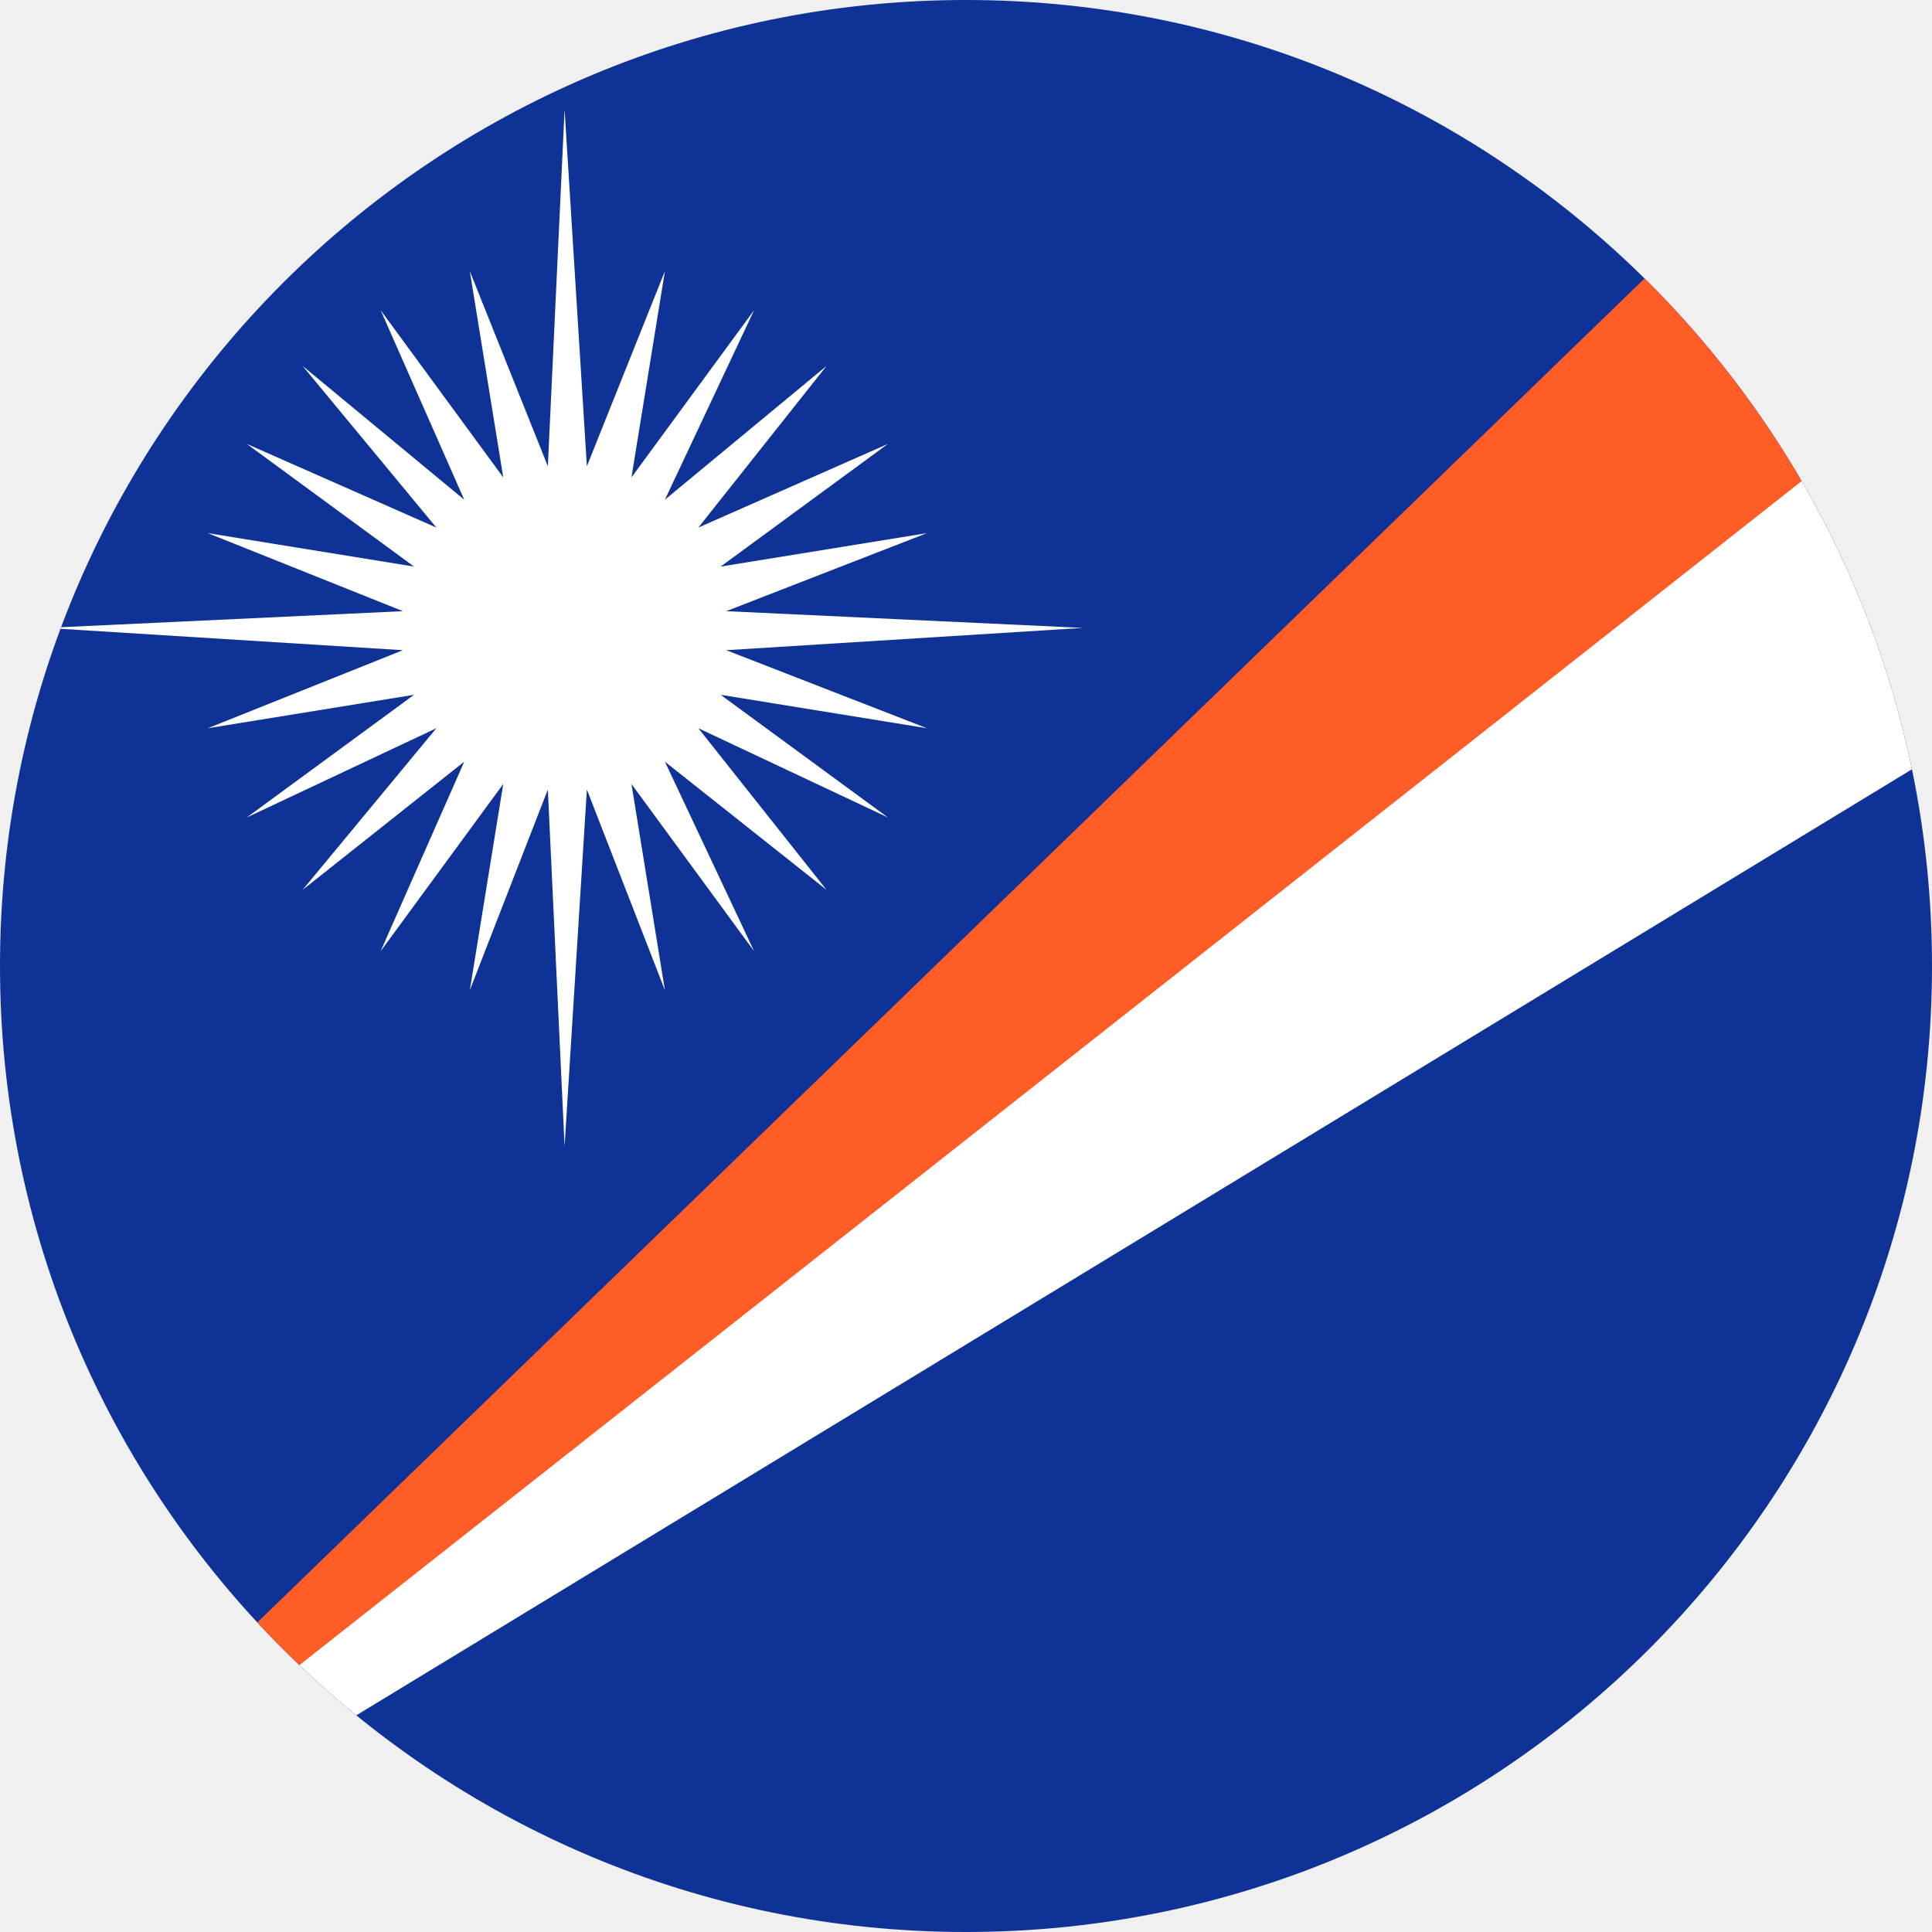
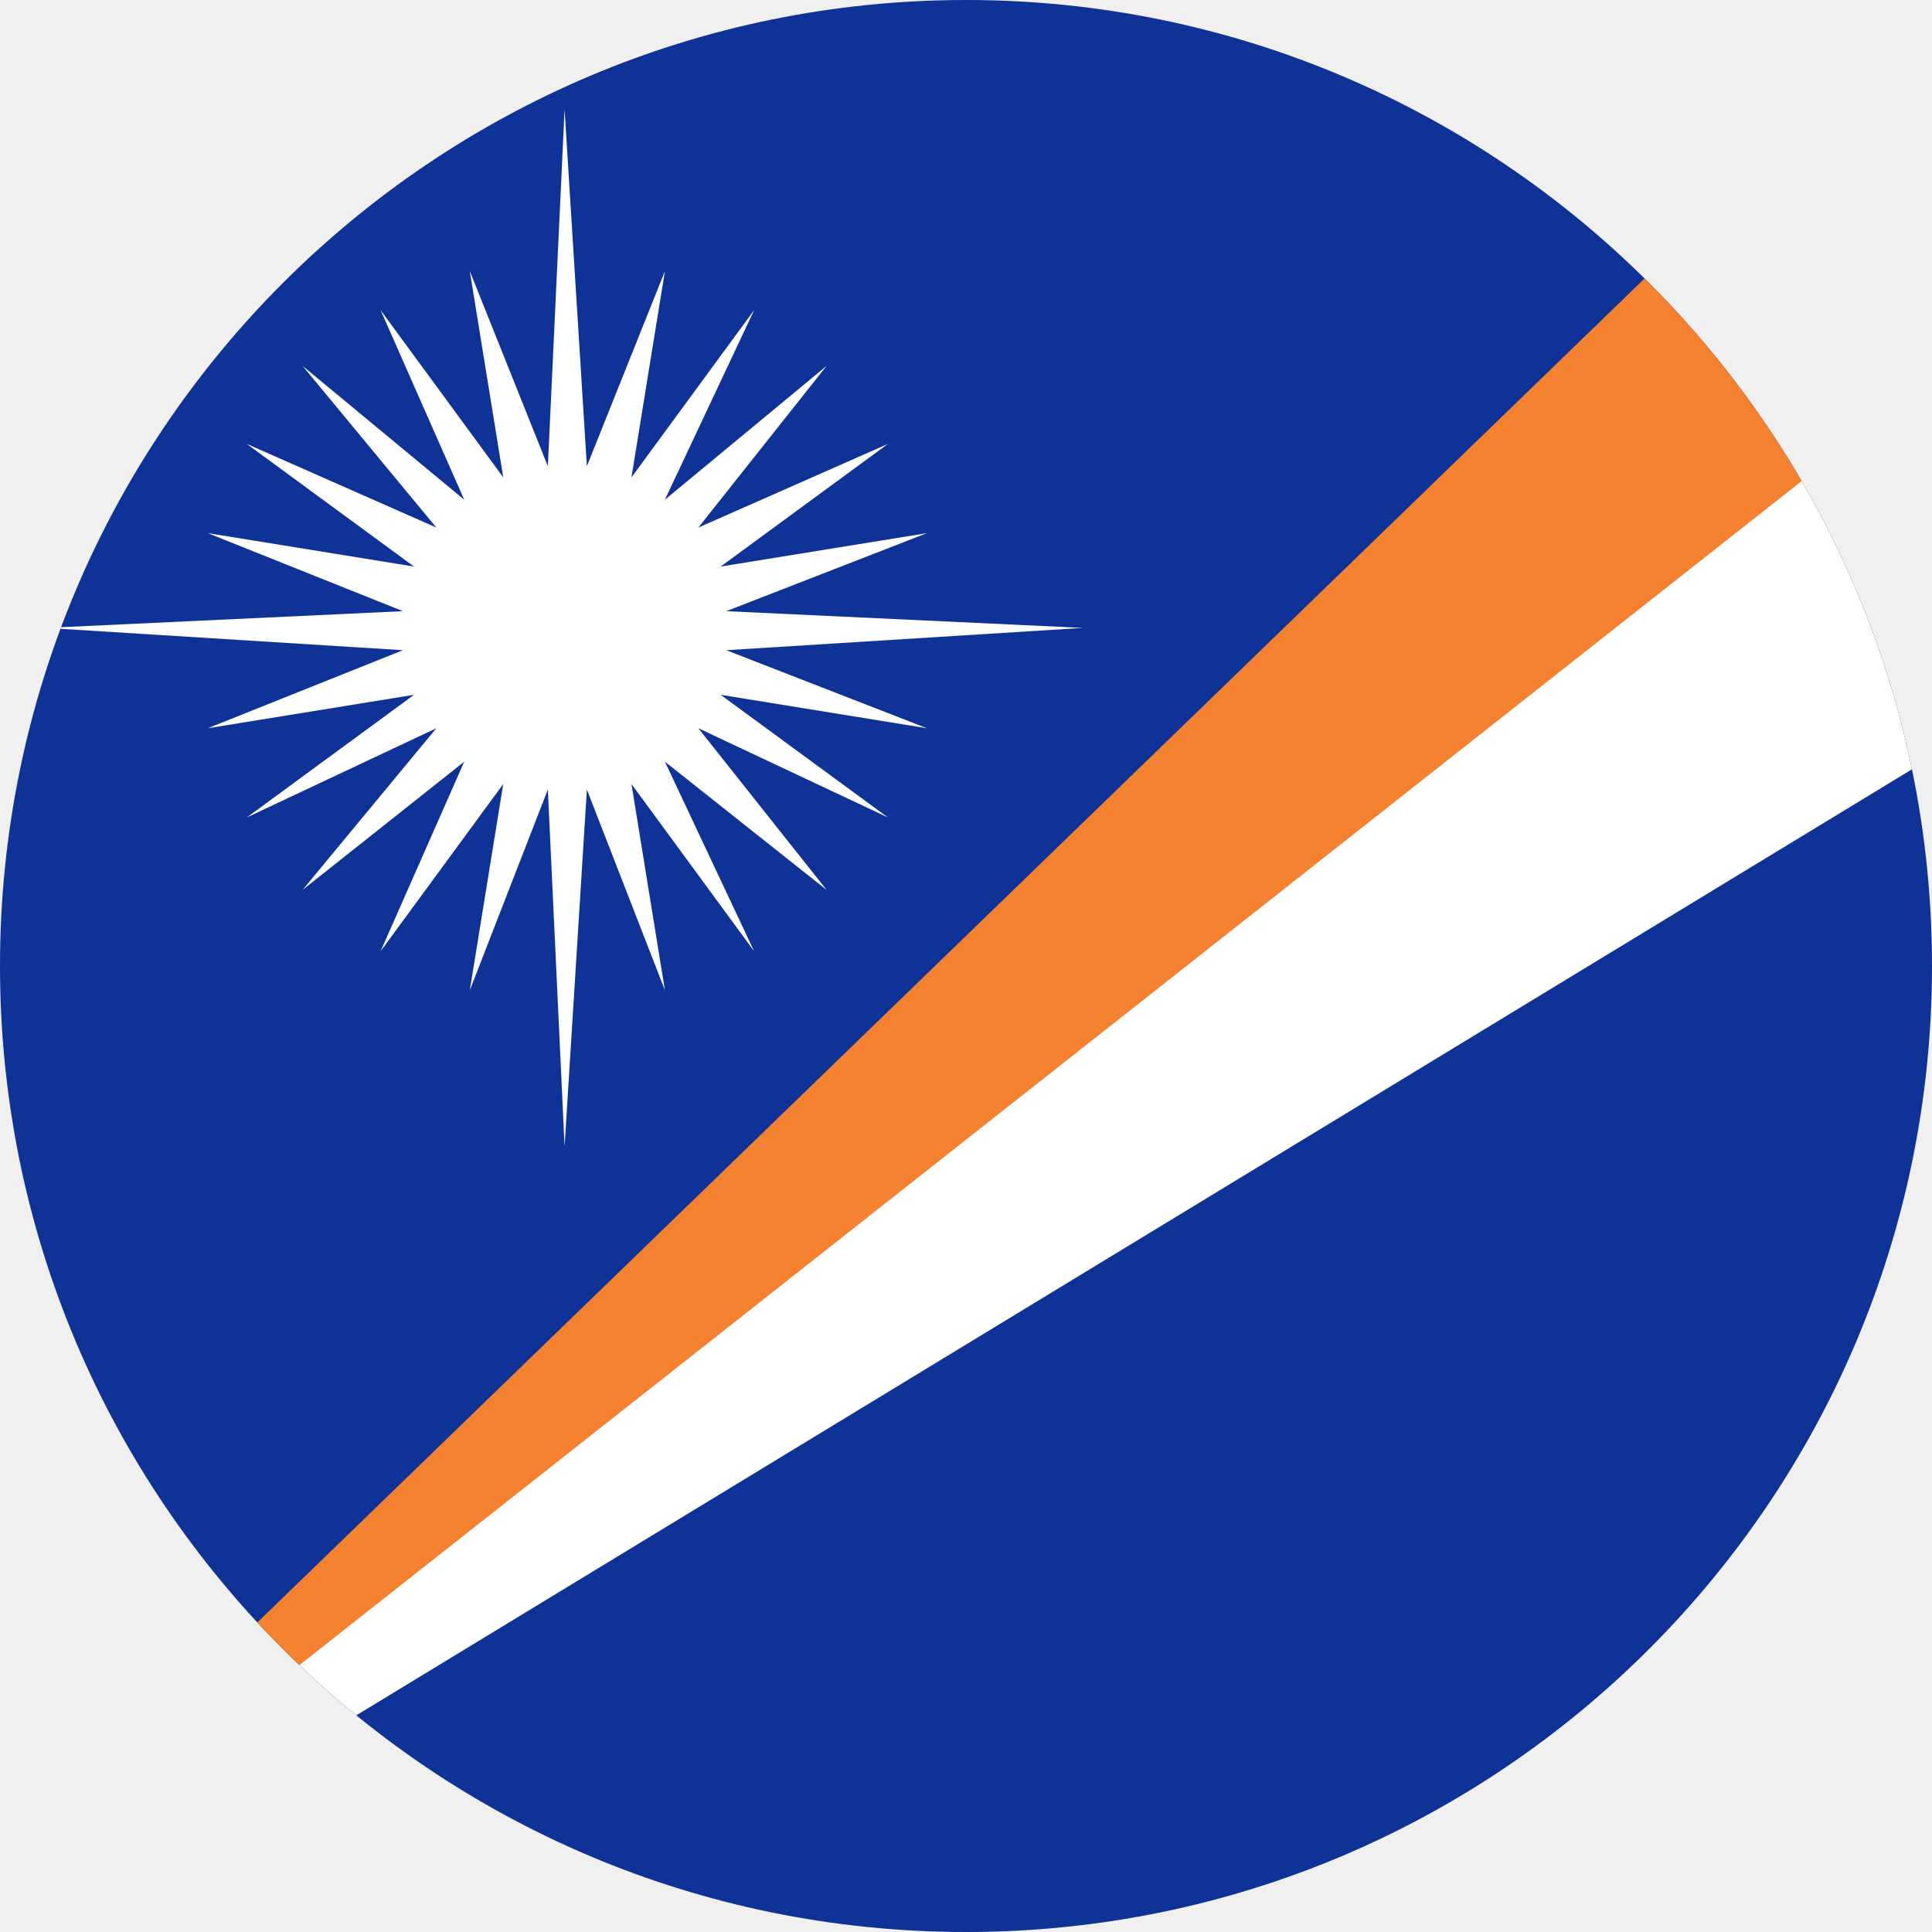
<svg xmlns="http://www.w3.org/2000/svg" width="120" height="120" viewBox="0 0 120 120" fill="none">
  <g clip-path="url(#clip0_307_93880)">
    <circle cx="60" cy="60" r="60" fill="#0F3296" />
-     <path d="M112.108 30.234L18.846 103.662C17.859 102.732 16.904 101.768 15.982 100.774L102.147 17.296C106.024 21.123 109.383 25.474 112.108 30.234Z" fill="#FF5C26" />
+     <path d="M112.108 30.234L18.846 103.662C17.859 102.732 16.904 101.768 15.982 100.774L102.147 17.296C106.024 21.123 109.383 25.474 112.108 30.234Z" fill="#F4812F" />
    <path d="M118.755 47.782L22.131 106.542C20.911 105.549 19.732 104.508 18.595 103.424L111.904 29.881C115.088 35.357 117.431 41.383 118.755 47.782Z" fill="white" />
    <path d="M3.757 39.056C3.769 39.023 3.781 38.99 3.794 38.957L25.026 37.961L12.908 33.114L25.718 35.191L15.331 27.574L27.103 32.768L18.794 22.727L28.834 31.037L23.641 19.265L31.258 29.652L29.181 16.841L34.028 28.959L35.067 6.8L36.452 28.959L41.299 16.841L39.221 29.652L46.839 19.265L41.299 31.037L51.34 22.727L43.376 32.768L55.148 27.574L44.761 35.191L57.572 33.114L45.108 37.961L67.267 39L45.108 40.385L57.572 45.232L44.761 43.155L55.148 50.772L43.376 45.232L51.34 55.273L41.299 47.31L46.839 59.082L39.221 48.695L41.299 61.505L36.452 49.041L35.067 71.2L34.028 49.041L29.181 61.505L31.258 48.695L23.641 59.082L28.834 47.31L18.794 55.273L27.103 45.232L15.331 50.772L25.718 43.155L12.908 45.232L25.026 40.385L3.757 39.056Z" fill="white" />
  </g>
  <defs>
    <clipPath id="clip0_307_93880">
      <rect width="120" height="120" fill="white" />
    </clipPath>
  </defs>
</svg>
